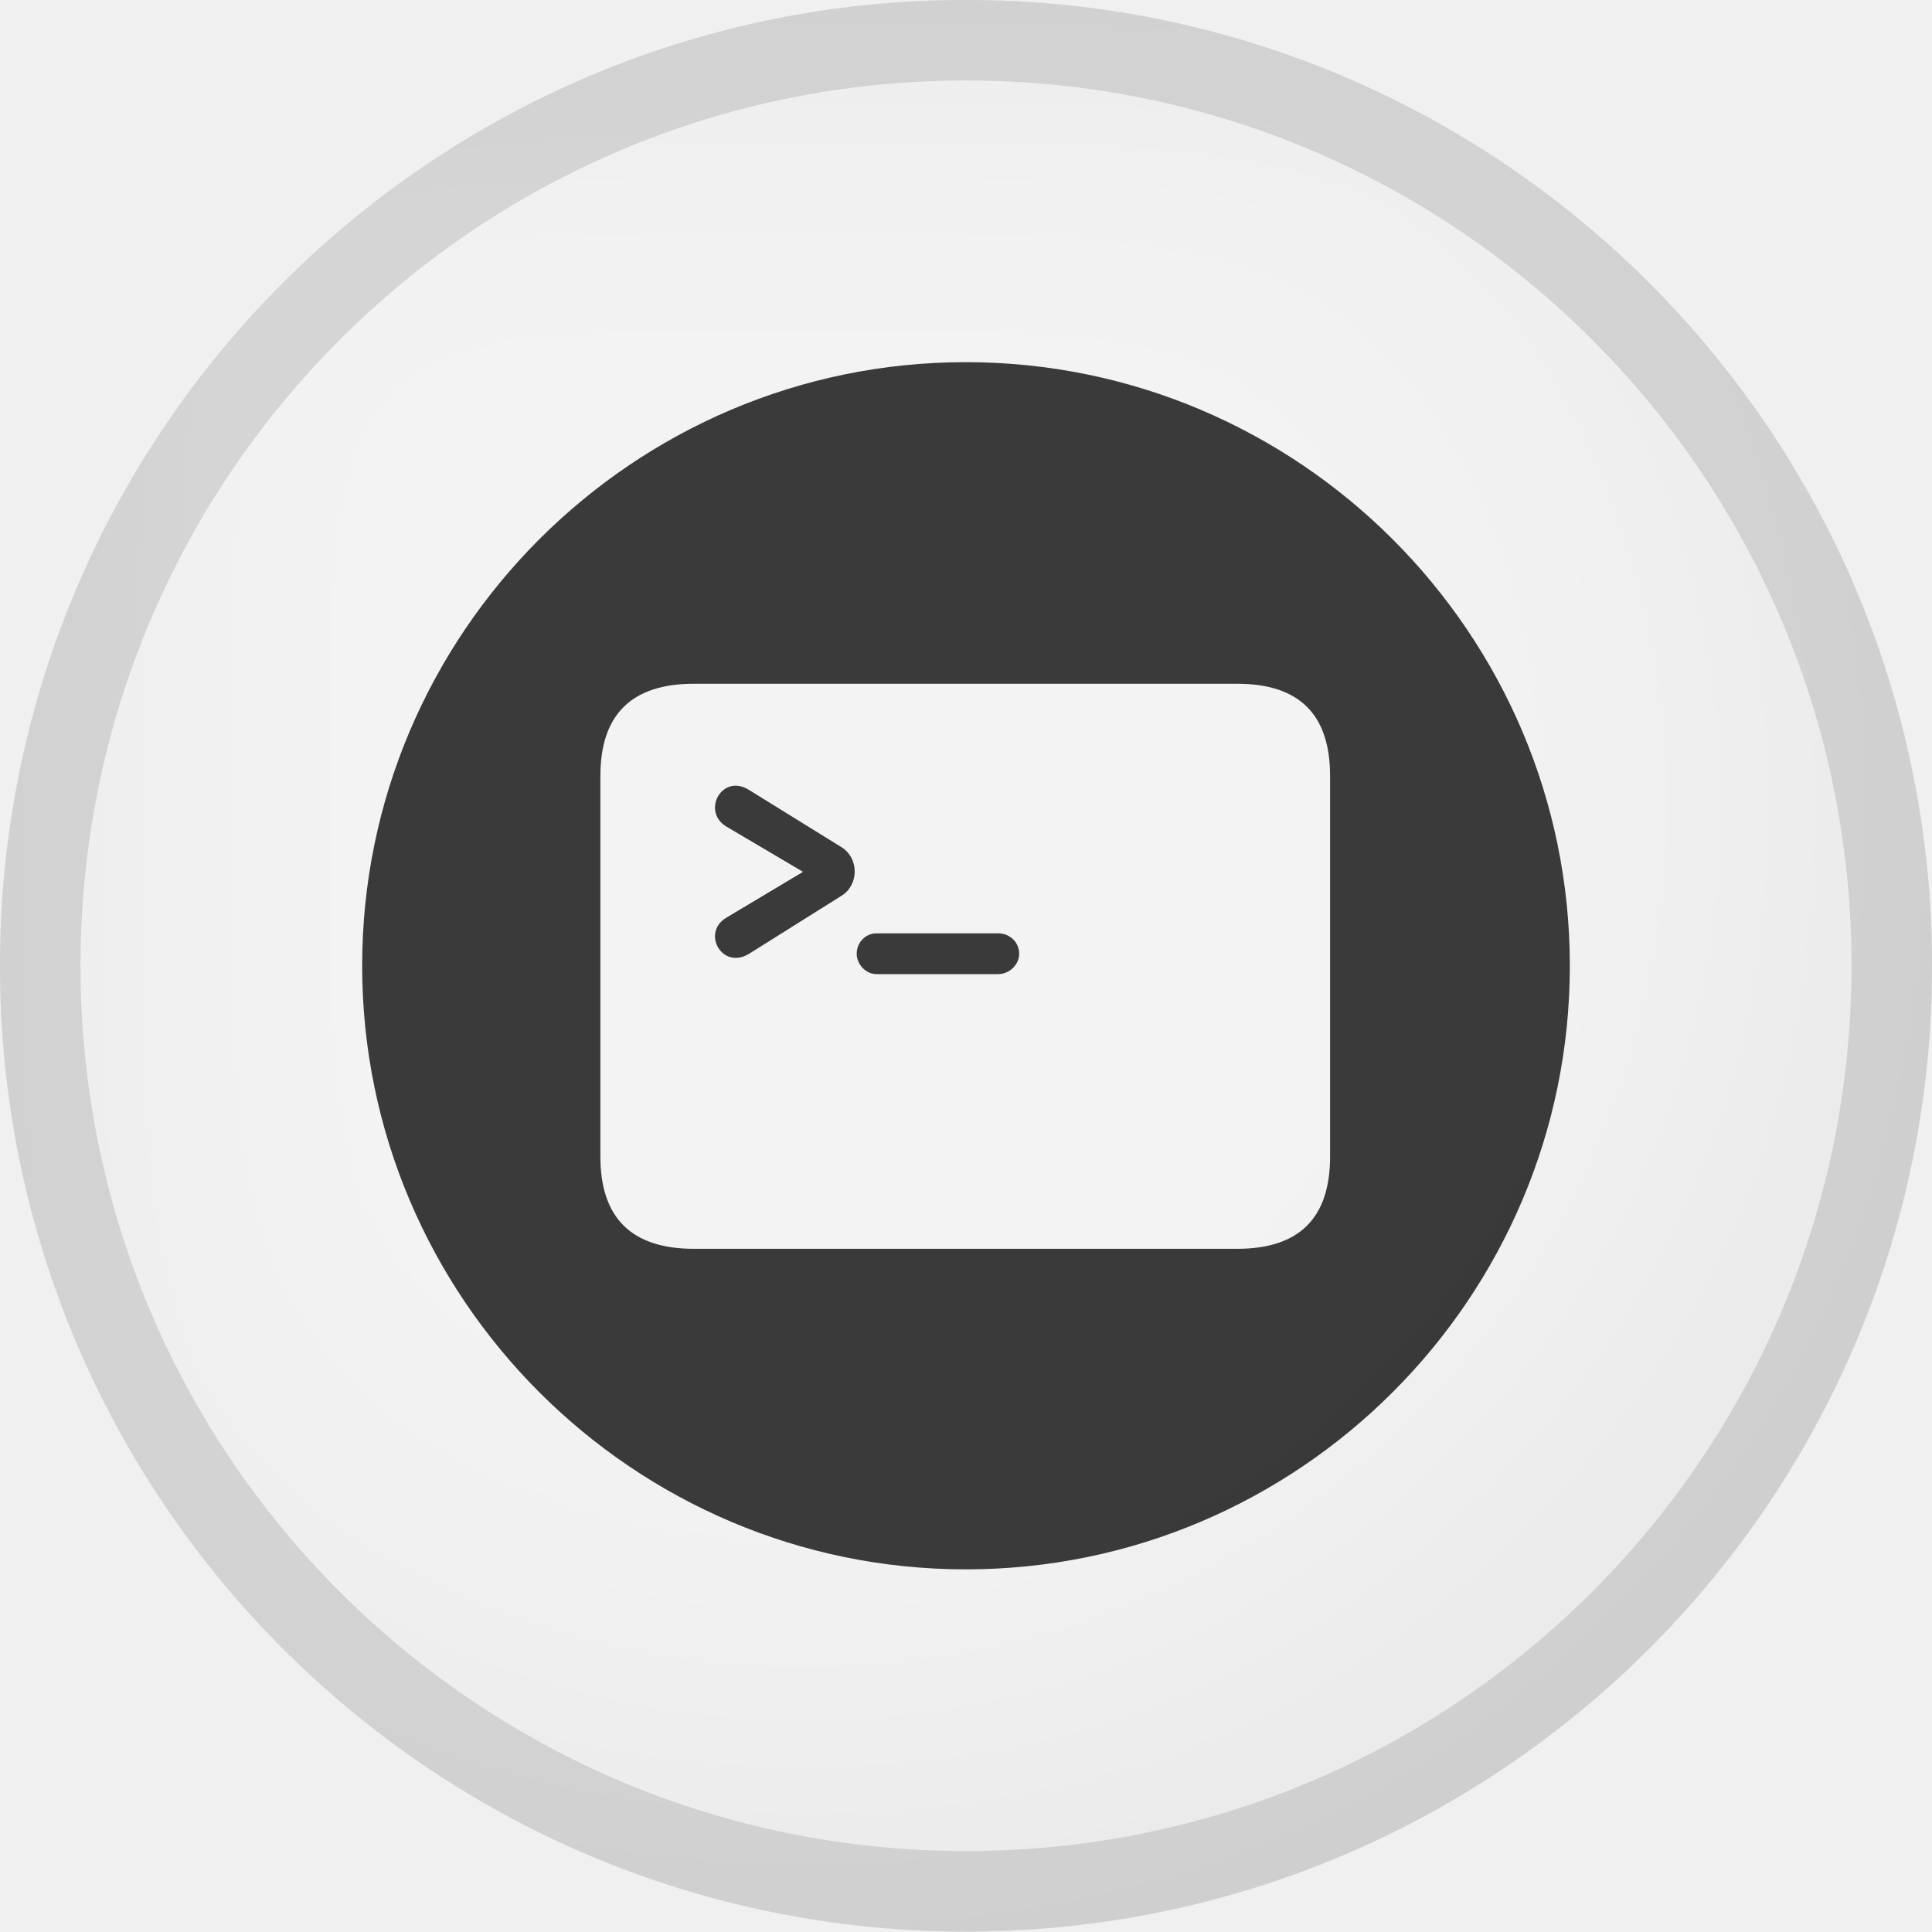
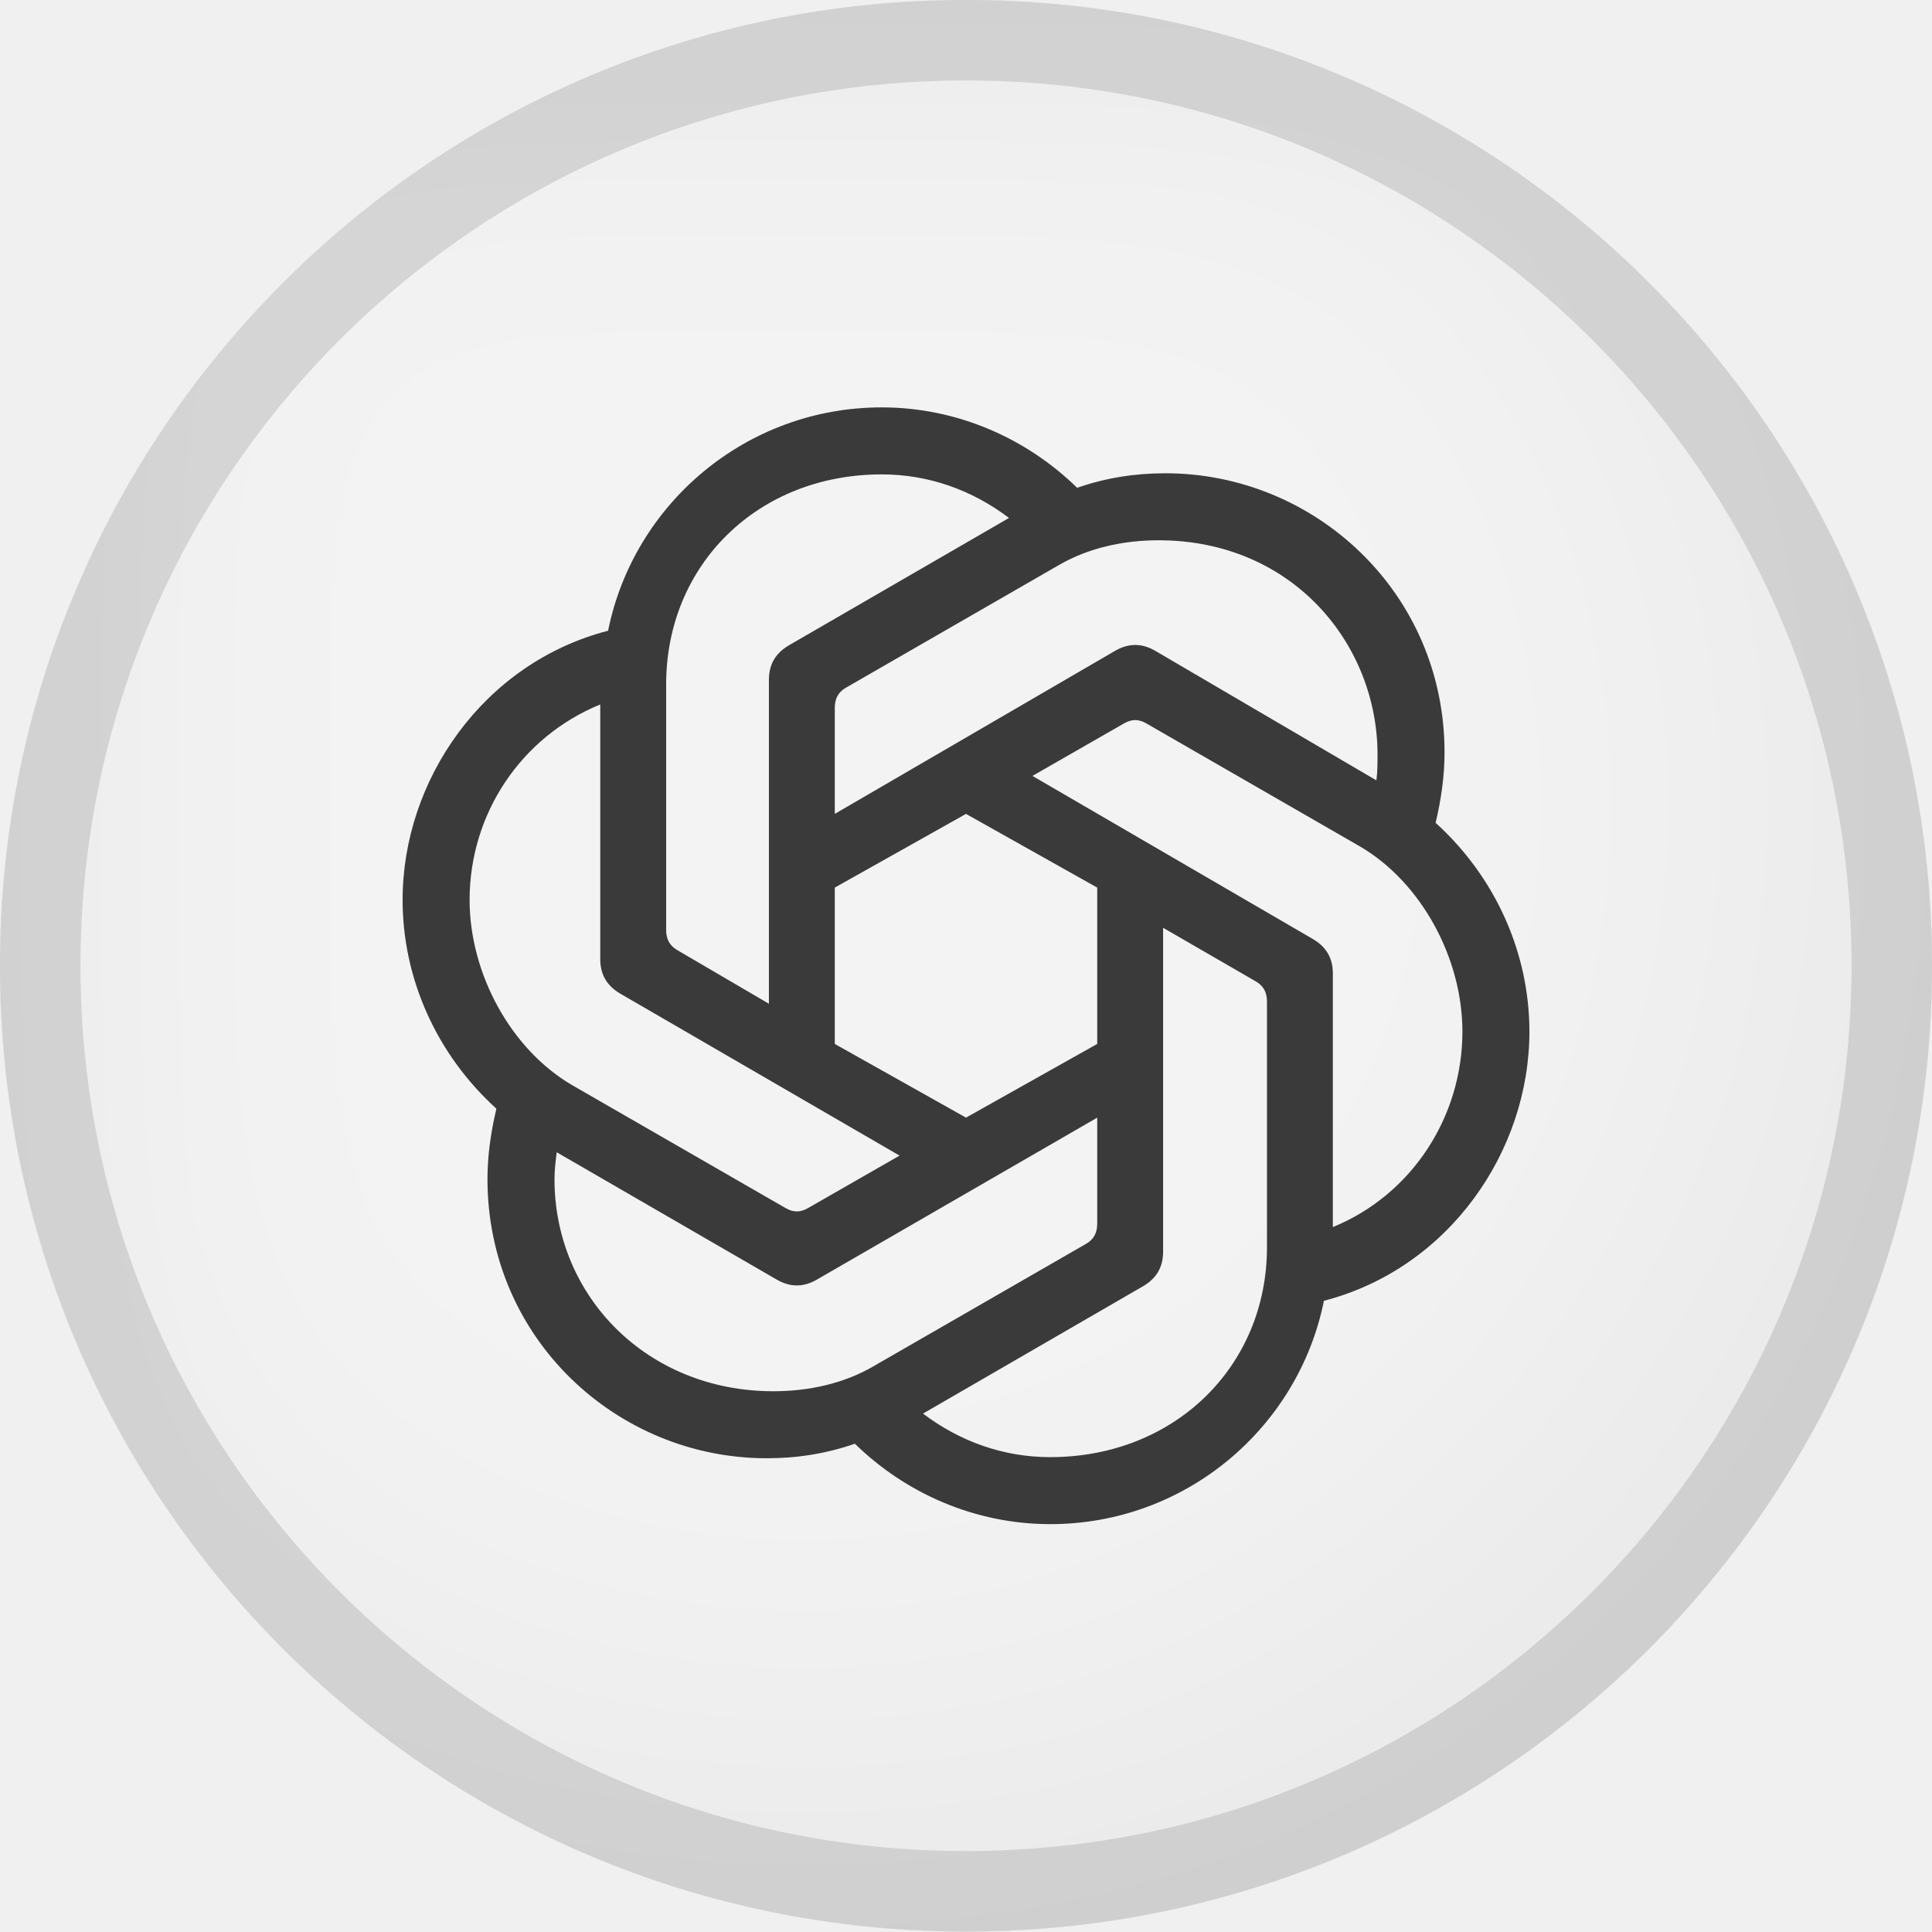
<svg xmlns="http://www.w3.org/2000/svg" preserveAspectRatio="none" overflow="visible" style="display: block;" width="24.006" height="24" viewBox="0 0 24.006 24" fill="none">
  <g id="Frame 1171278698" filter="url(#filter0_i_0_8)">
    <rect width="24.006" height="24" rx="12" fill="white" fill-opacity="0.2" />
    <rect x="0.5" y="0.5" width="23.006" height="23" rx="11.5" stroke="black" stroke-opacity="0.12" />
-     <path id="Vector" d="M19.506 12C19.506 16.131 16.137 19.5 12 19.5C7.869 19.5 4.5 16.131 4.5 12C4.5 7.869 7.869 4.5 12 4.5C16.137 4.5 19.506 7.869 19.506 12ZM8.622 8.496C7.855 8.496 7.46 8.872 7.46 9.642V14.37C7.46 15.141 7.855 15.517 8.622 15.517H15.372C16.142 15.517 16.527 15.137 16.527 14.37V9.642C16.527 8.875 16.142 8.496 15.372 8.496H8.622ZM12.664 11.852C12.664 11.981 12.548 12.104 12.4 12.104H10.891C10.758 12.104 10.645 11.981 10.645 11.852C10.645 11.707 10.758 11.597 10.891 11.597H12.4C12.548 11.597 12.664 11.707 12.664 11.852ZM9.308 9.816L10.463 10.531C10.674 10.67 10.671 10.991 10.463 11.126L9.308 11.851C8.974 12.055 8.716 11.595 9.018 11.407L9.978 10.833L9.018 10.266C8.716 10.074 8.974 9.605 9.308 9.816Z" fill="#3A3A3A" />
+     <g id="OpenAI Blossom" transform="translate(12.0031 12) scale(0.0524) translate(-280.293 -359.448)">
+       <path d="M249.176 323.434V298.276C249.176 296.158 249.971 294.569 251.825 293.509L302.406 264.381C309.29 260.409 317.5 258.555 325.973 258.555C357.75 258.555 377.877 283.185 377.877 309.399C377.877 311.253 377.877 313.371 377.611 315.49L325.178 284.771C322.001 282.919 318.822 282.919 315.645 284.771L249.176 323.434ZM367.283 421.415V361.301C367.283 357.592 365.694 354.945 362.516 353.092L296.048 314.43L317.763 301.982C319.617 300.925 321.206 300.925 323.058 301.982L373.639 331.112C388.205 339.586 398.003 357.592 398.003 375.069C398.003 395.195 386.087 413.733 367.283 421.412V421.415ZM233.553 368.452L211.838 355.742C209.986 354.684 209.19 353.095 209.19 350.975V292.718C209.19 264.383 230.905 242.932 260.301 242.932C271.423 242.932 281.748 246.641 290.49 253.26L238.321 283.449C235.146 285.303 233.555 287.951 233.555 291.659V368.455L233.553 368.452ZM280.292 395.462L249.176 377.985V340.913L280.292 323.436L311.407 340.913V377.985L280.292 395.462ZM300.286 475.968C289.163 475.968 278.837 472.259 270.097 465.64L322.264 435.449C325.441 433.597 327.03 430.949 327.03 427.239V350.445L349.011 363.155C350.865 364.213 351.66 365.802 351.66 367.922V426.179C351.66 454.514 329.679 475.965 300.286 475.965V475.968ZM237.525 416.915L186.944 387.785C172.378 379.31 162.582 361.305 162.582 343.827C162.582 323.436 174.763 305.164 193.563 297.485V357.861C193.563 361.571 195.154 364.217 198.33 366.071L264.535 404.467L242.82 416.915C240.967 417.972 239.377 417.972 237.525 416.915ZM234.614 460.343C204.689 460.343 182.71 437.833 182.71 410.028C182.71 407.91 182.976 405.792 183.238 403.672L235.405 433.863C238.582 435.715 241.763 435.715 244.938 433.863L311.407 395.466V420.622C311.407 422.742 310.612 424.331 308.758 425.389L258.179 454.519C251.293 458.491 243.083 460.343 234.611 460.343H234.614ZM300.286 491.854C332.329 491.854 359.073 469.082 365.167 438.892C394.825 431.211 413.892 403.406 413.892 375.073C413.892 356.535 405.948 338.529 391.648 325.552C392.972 319.991 393.766 314.43 393.766 308.87C393.766 271.003 363.048 242.666 327.562 242.666C320.413 242.666 313.528 243.723 306.644 246.109C294.725 234.457 278.307 227.042 260.301 227.042C228.258 227.042 201.513 249.815 195.42 280.004C165.761 287.685 146.694 315.49 146.694 343.824C146.694 362.362 154.638 380.368 168.938 393.344C167.613 398.906 166.819 404.467 166.819 410.027C166.819 447.894 197.538 476.231 233.024 476.231C240.172 476.231 247.058 475.173 253.943 472.788C265.859 484.441 282.278 491.854 300.286 491.854Z" fill="#3A3A3A" />
+     </g>
  </g>
  <defs>
    <filter id="filter0_i_0_8" x="-2" y="-2" width="26.006" height="26" filterUnits="userSpaceOnUse" color-interpolation-filters="sRGB">
      <feFlood flood-opacity="0" result="BackgroundImageFix" />
      <feBlend mode="normal" in="SourceGraphic" in2="BackgroundImageFix" result="shape" />
      <feColorMatrix in="SourceAlpha" type="matrix" values="0 0 0 0 0 0 0 0 0 0 0 0 0 0 0 0 0 0 127 0" result="hardAlpha" />
      <feOffset dx="-2" dy="-2" />
      <feGaussianBlur stdDeviation="5" />
      <feComposite in2="hardAlpha" operator="arithmetic" k2="-1" k3="1" />
      <feColorMatrix type="matrix" values="0 0 0 0 0 0 0 0 0 0 0 0 0 0 0 0 0 0 0.04 0" />
      <feBlend mode="normal" in2="shape" result="effect1_innerShadow_0_8" />
    </filter>
  </defs>
</svg>
